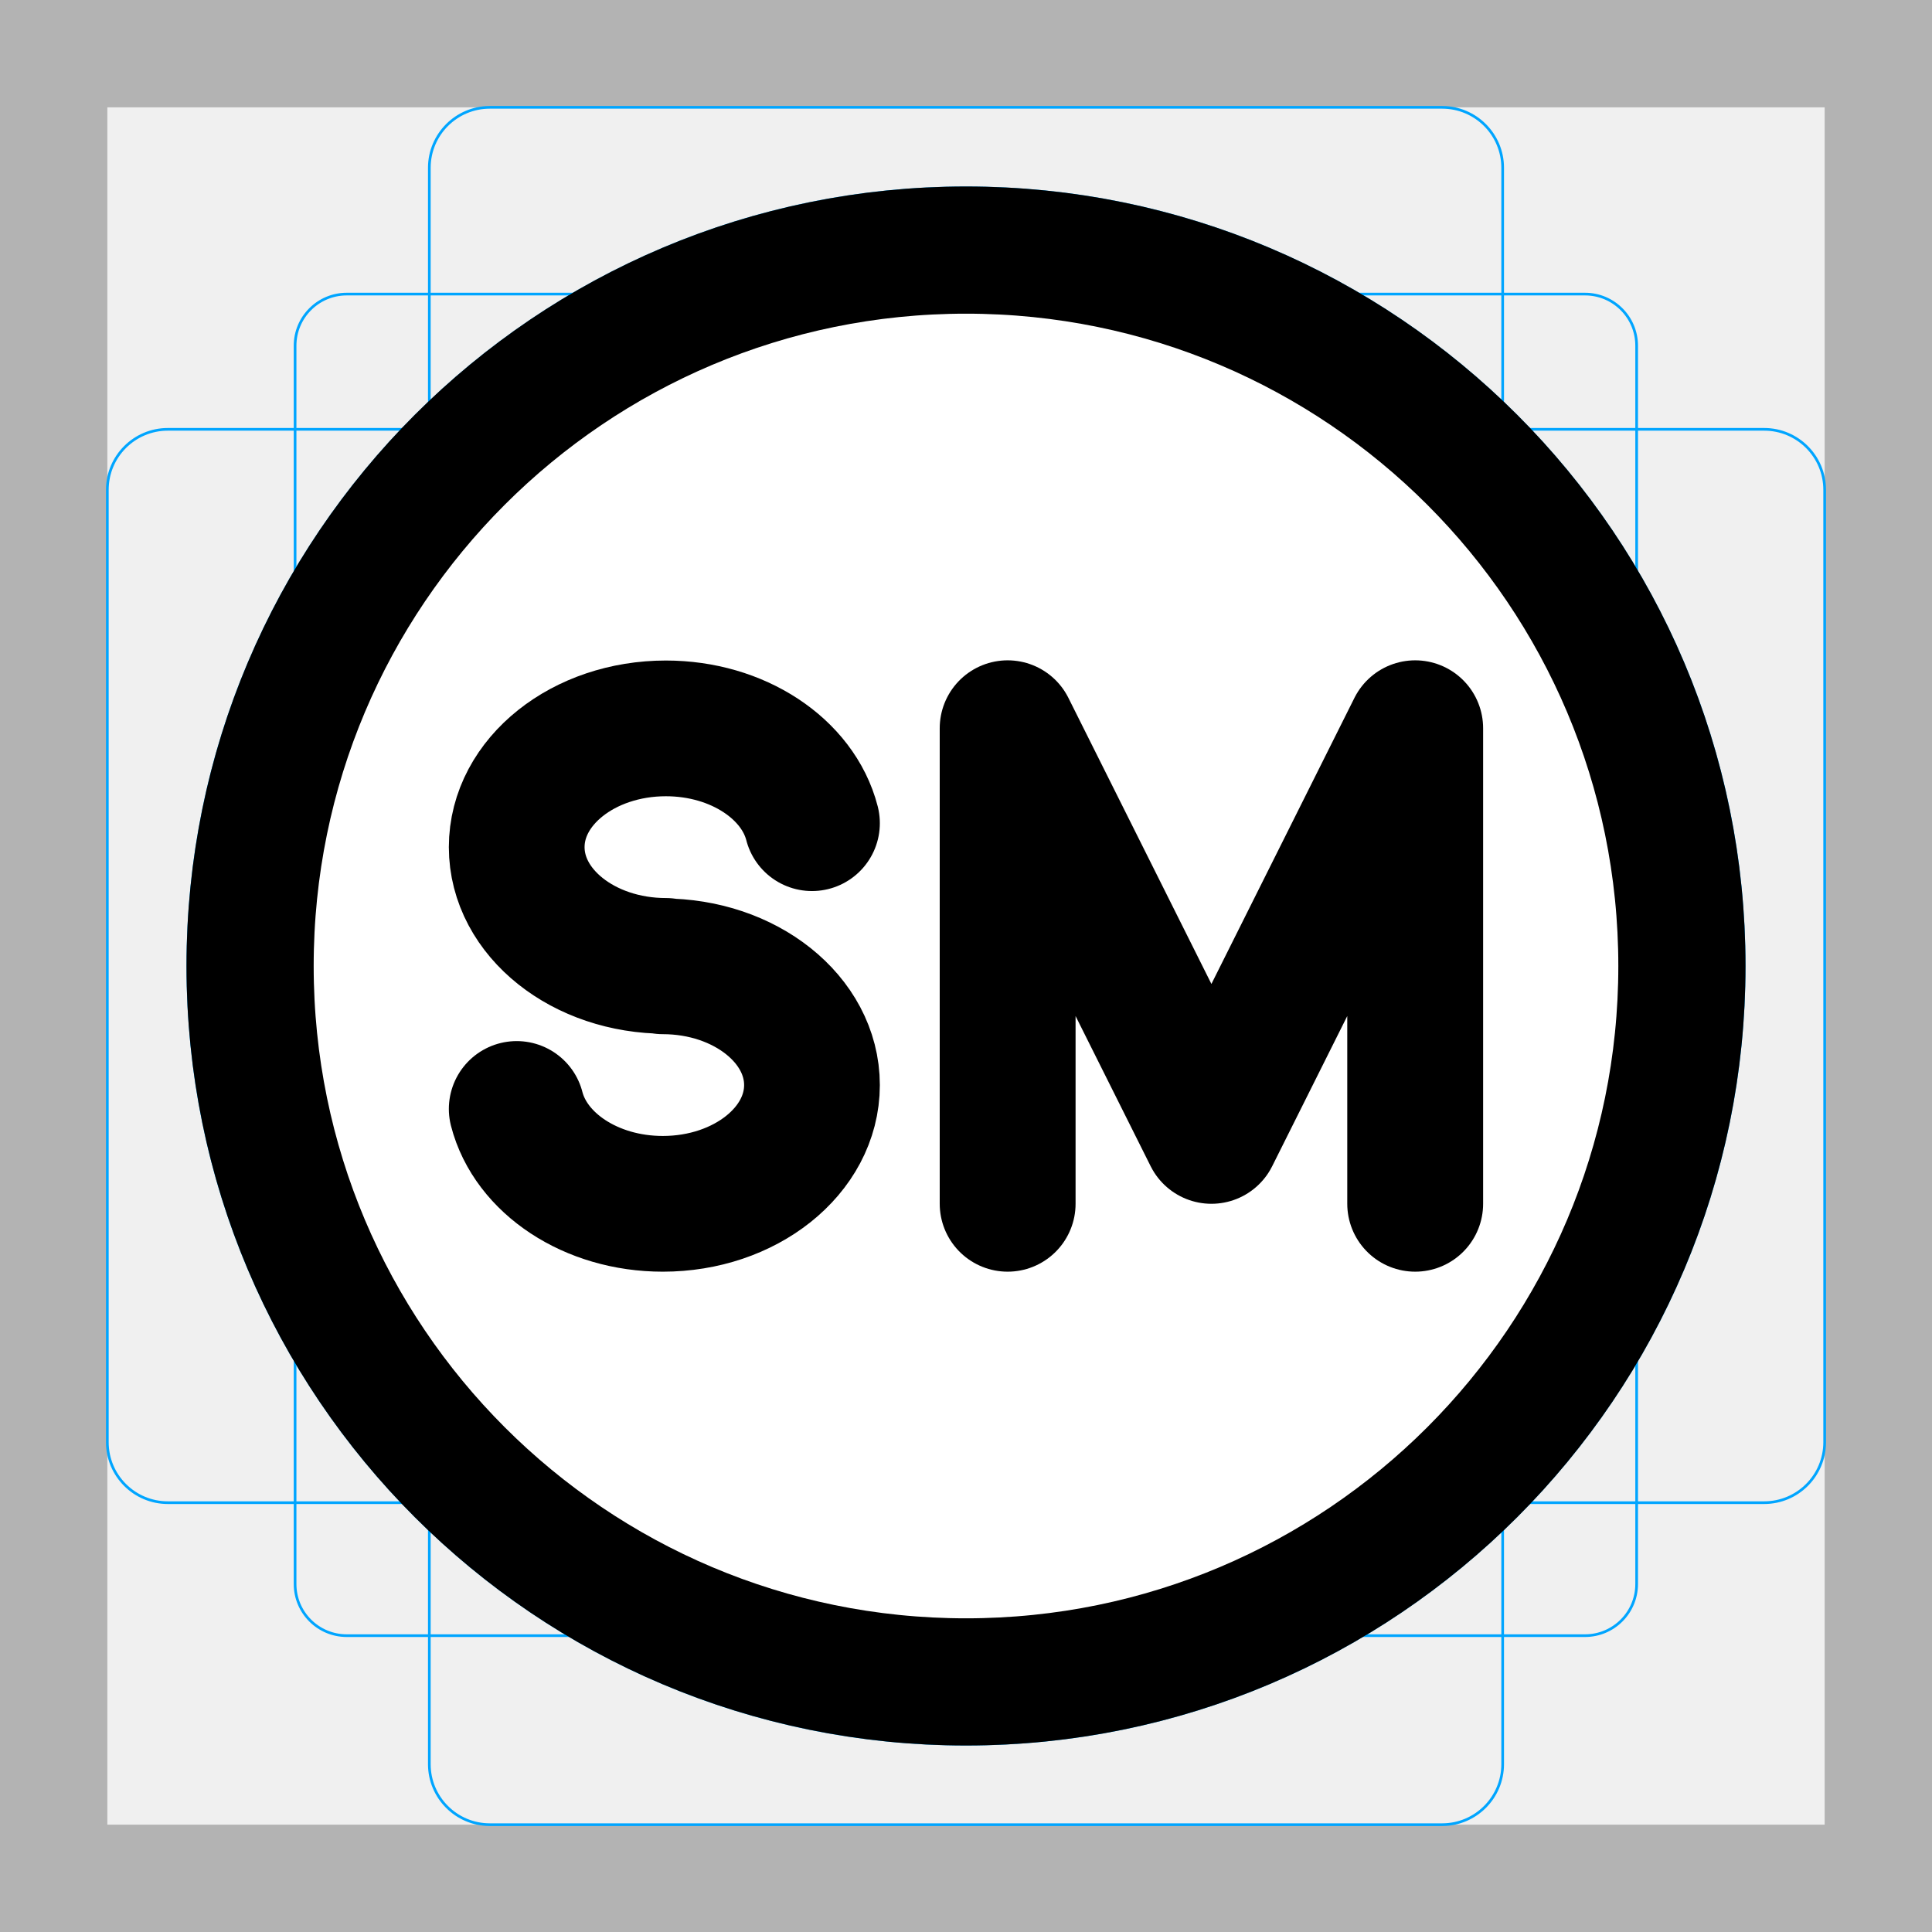
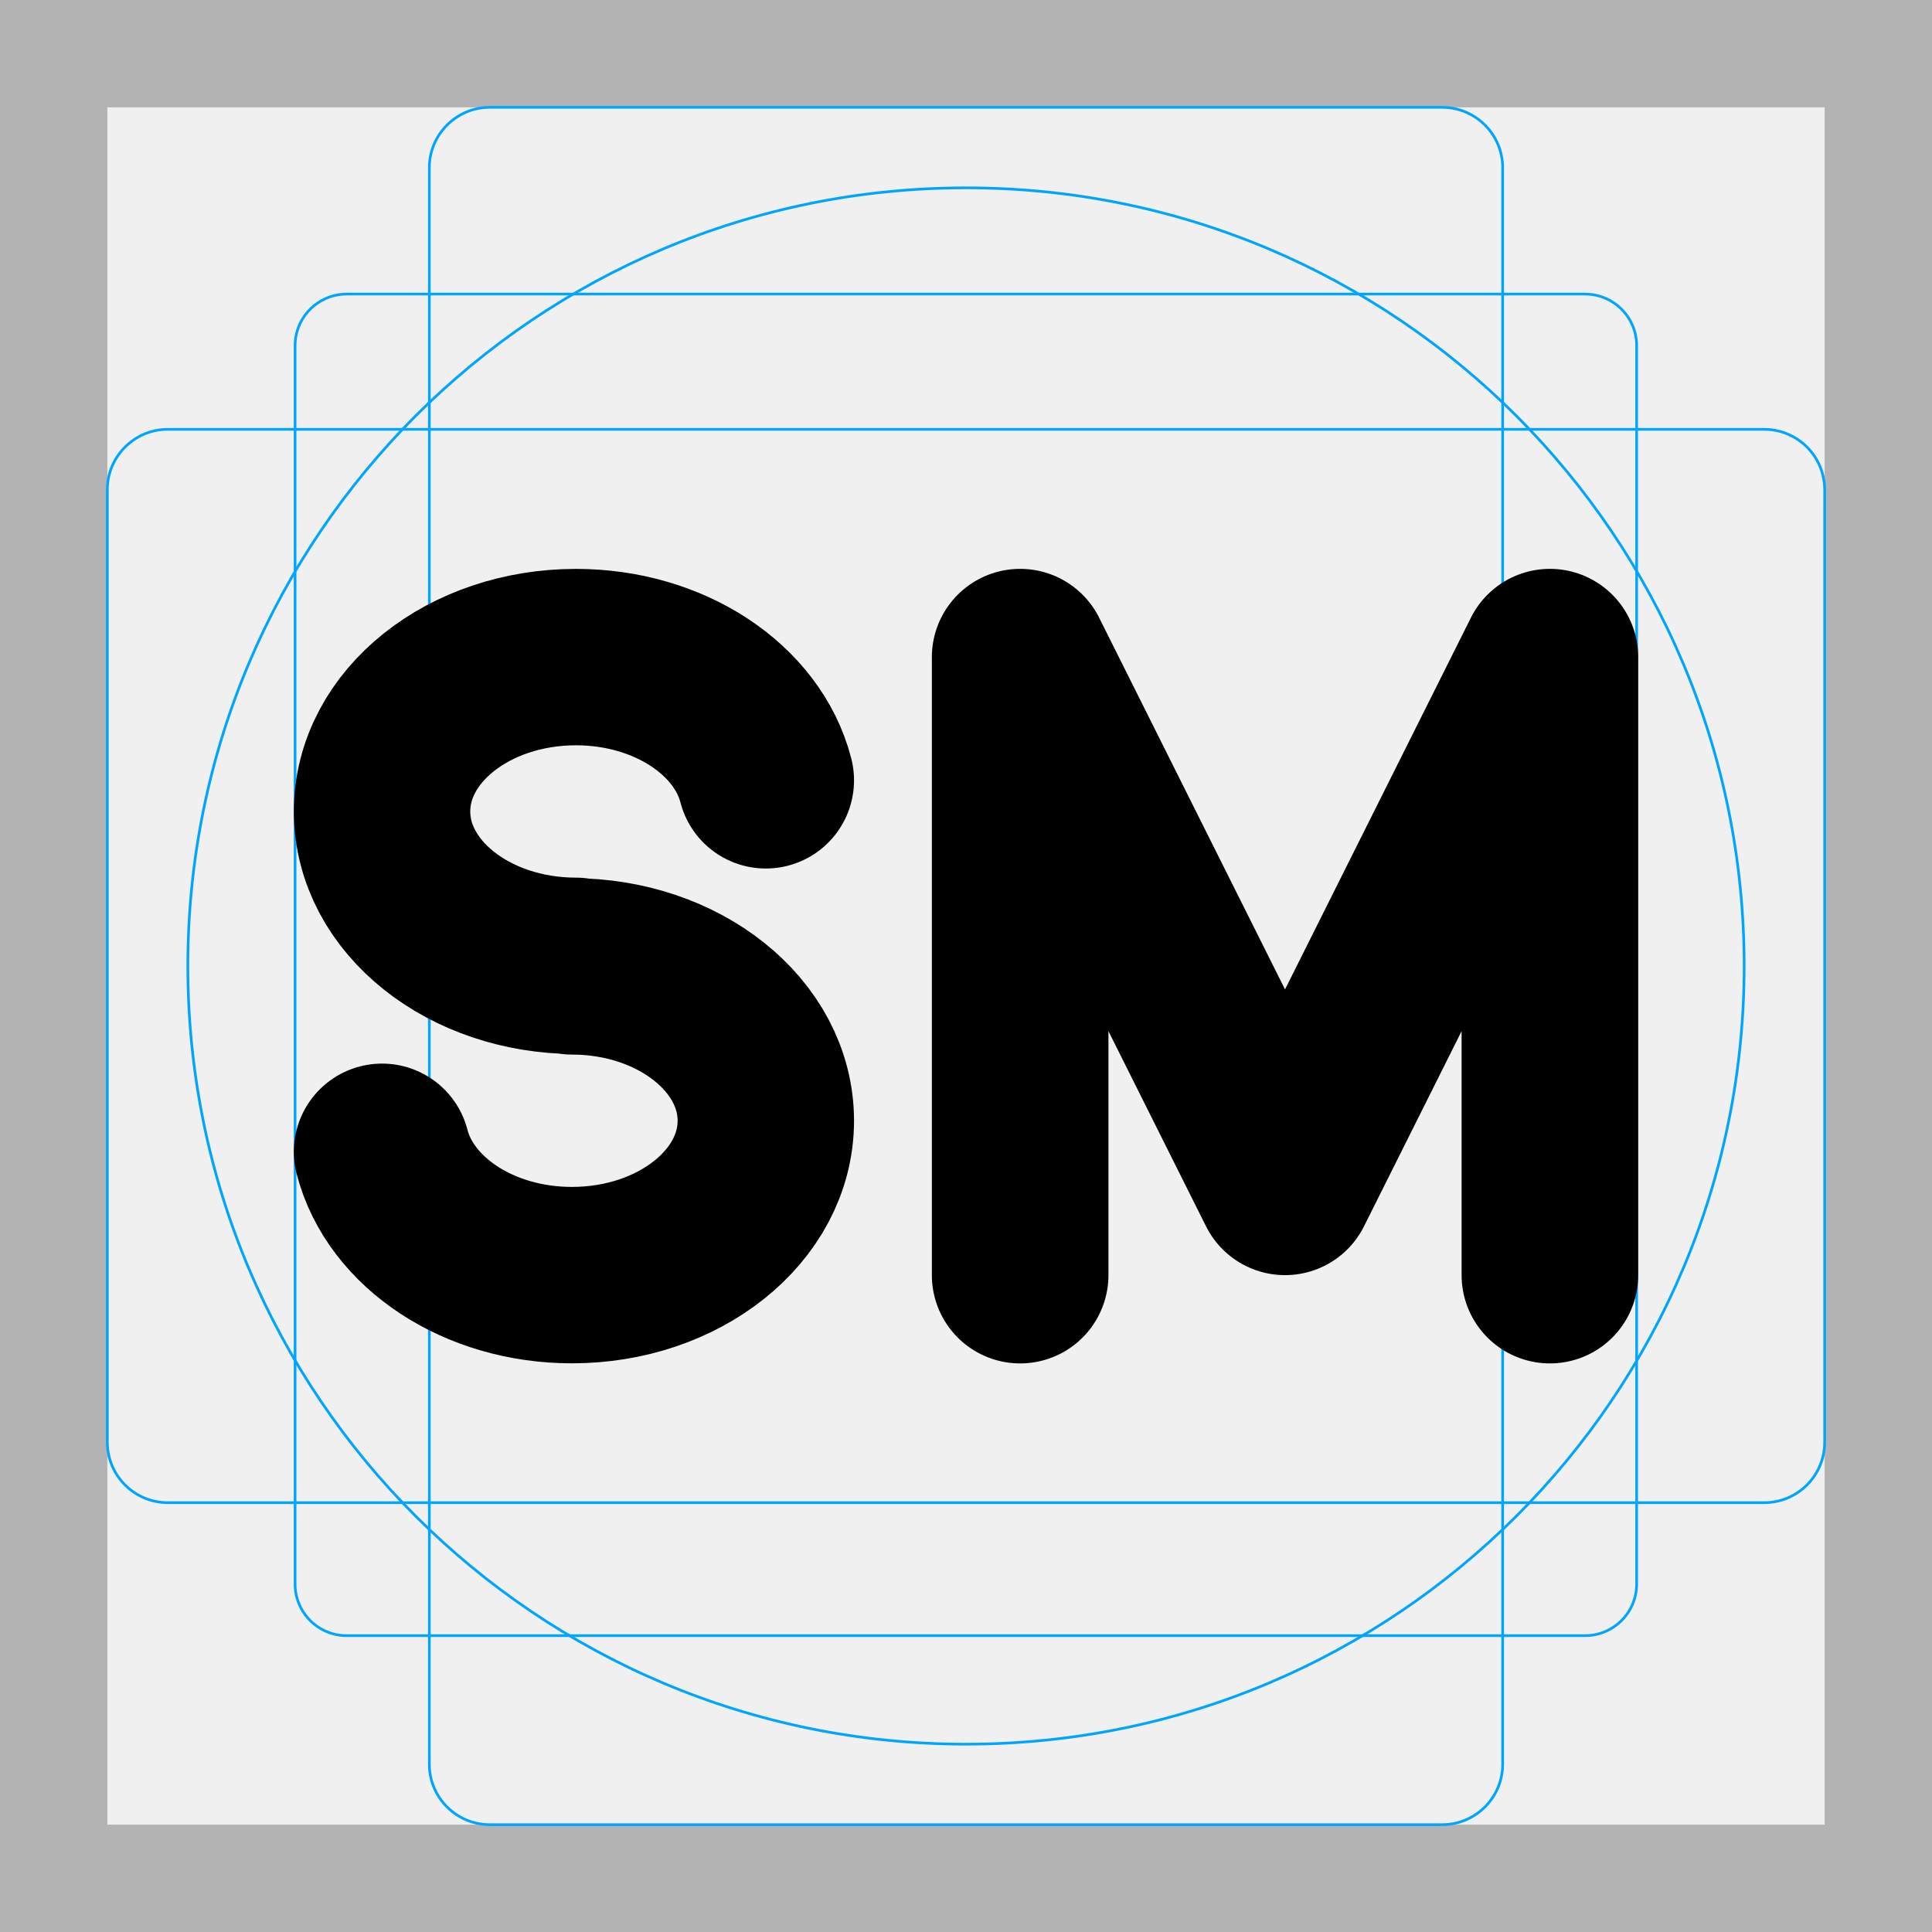
<svg xmlns="http://www.w3.org/2000/svg" id="emoji" viewBox="0 0 72 72" version="1.1">
  <g id="grid">
    <path fill="#b3b3b3" d="M68,4V68H4V4H68m4-4H0V72H72V0Z" />
    <path fill="none" stroke="#00a5ff" stroke-miterlimit="10" stroke-width="0.1" d="m12.92 10.96h46.15a1.923 1.923 0 0 1 1.923 1.923v46.15a1.923 1.923 0 0 1-1.923 1.923h-46.15a1.923 1.923 0 0 1-1.923-1.923v-46.15a1.923 1.923 0 0 1 1.923-1.923z" />
    <rect x="16" y="4" rx="2.254" width="40" height="64" fill="none" stroke="#00a5ff" stroke-miterlimit="10" stroke-width="0.1" />
    <rect x="16" y="4" rx="2.254" width="40" height="64" transform="rotate(90 36 36)" fill="none" stroke="#00a5ff" stroke-miterlimit="10" stroke-width="0.1" />
    <circle cx="36" cy="36" r="29" fill="none" stroke="#00a5ff" stroke-miterlimit="10" stroke-width="0.1" />
  </g>
-   <g id="color">
-     <circle cx="36" cy="36" r="26.68" fill="#fff" fill-rule="evenodd" paint-order="normal" />
-   </g>
+   <g id="color" />
  <g id="line">
-     <circle cx="36" cy="36" r="26.68" fill="none" stroke="#000" stroke-linecap="round" stroke-linejoin="round" stroke-width="4.74" paint-order="normal" />
-     <path fill="none" stroke="#000" stroke-linecap="round" stroke-linejoin="round" stroke-miterlimit="10" stroke-width="5.063" d="m52.74 44.86v-17.72l-7.594 15.19-7.594-15.19v17.72" clip-rule="evenodd" />
-     <path transform="translate(30.26 41.33) scale(2.529)" fill="none" fill-rule="evenodd" stroke="#000" stroke-linecap="round" stroke-linejoin="round" stroke-miterlimit="10" stroke-width="2" d="m0-4.212c-0.205-0.798-1.091-1.397-2.153-1.397-1.214 0-2.198 0.783-2.198 1.75 0 0.966 0.984 1.75 2.198 1.75l-0.045 6e-3c1.214 0 2.198 0.784 2.198 1.75 0 0.967-0.984 1.75-2.198 1.75-1.062 0-1.948-0.6-2.153-1.398" clip-rule="evenodd" />
+     <path fill="none" stroke="#000" stroke-linecap="round" stroke-linejoin="round" stroke-miterlimit="10" stroke-width="6.581" d="m57.76 47.52v-23.03l-9.871 19.74-9.871-19.74v23.03" clip-rule="evenodd" />
+     <path fill="none" fill-rule="evenodd" stroke="#000" stroke-linecap="round" stroke-linejoin="round" stroke-miterlimit="10" stroke-width="6.574" d="m28.54 29.08c-0.674-2.623-3.586-4.592-7.077-4.592-3.991 0-7.225 2.574-7.225 5.753 0 3.175 3.235 5.753 7.225 5.753l-0.148 0.02c3.991 0 7.225 2.577 7.225 5.753 0 3.179-3.235 5.753-7.225 5.753-3.491 0-6.403-1.972-7.077-4.596" clip-rule="evenodd" />
  </g>
</svg>
